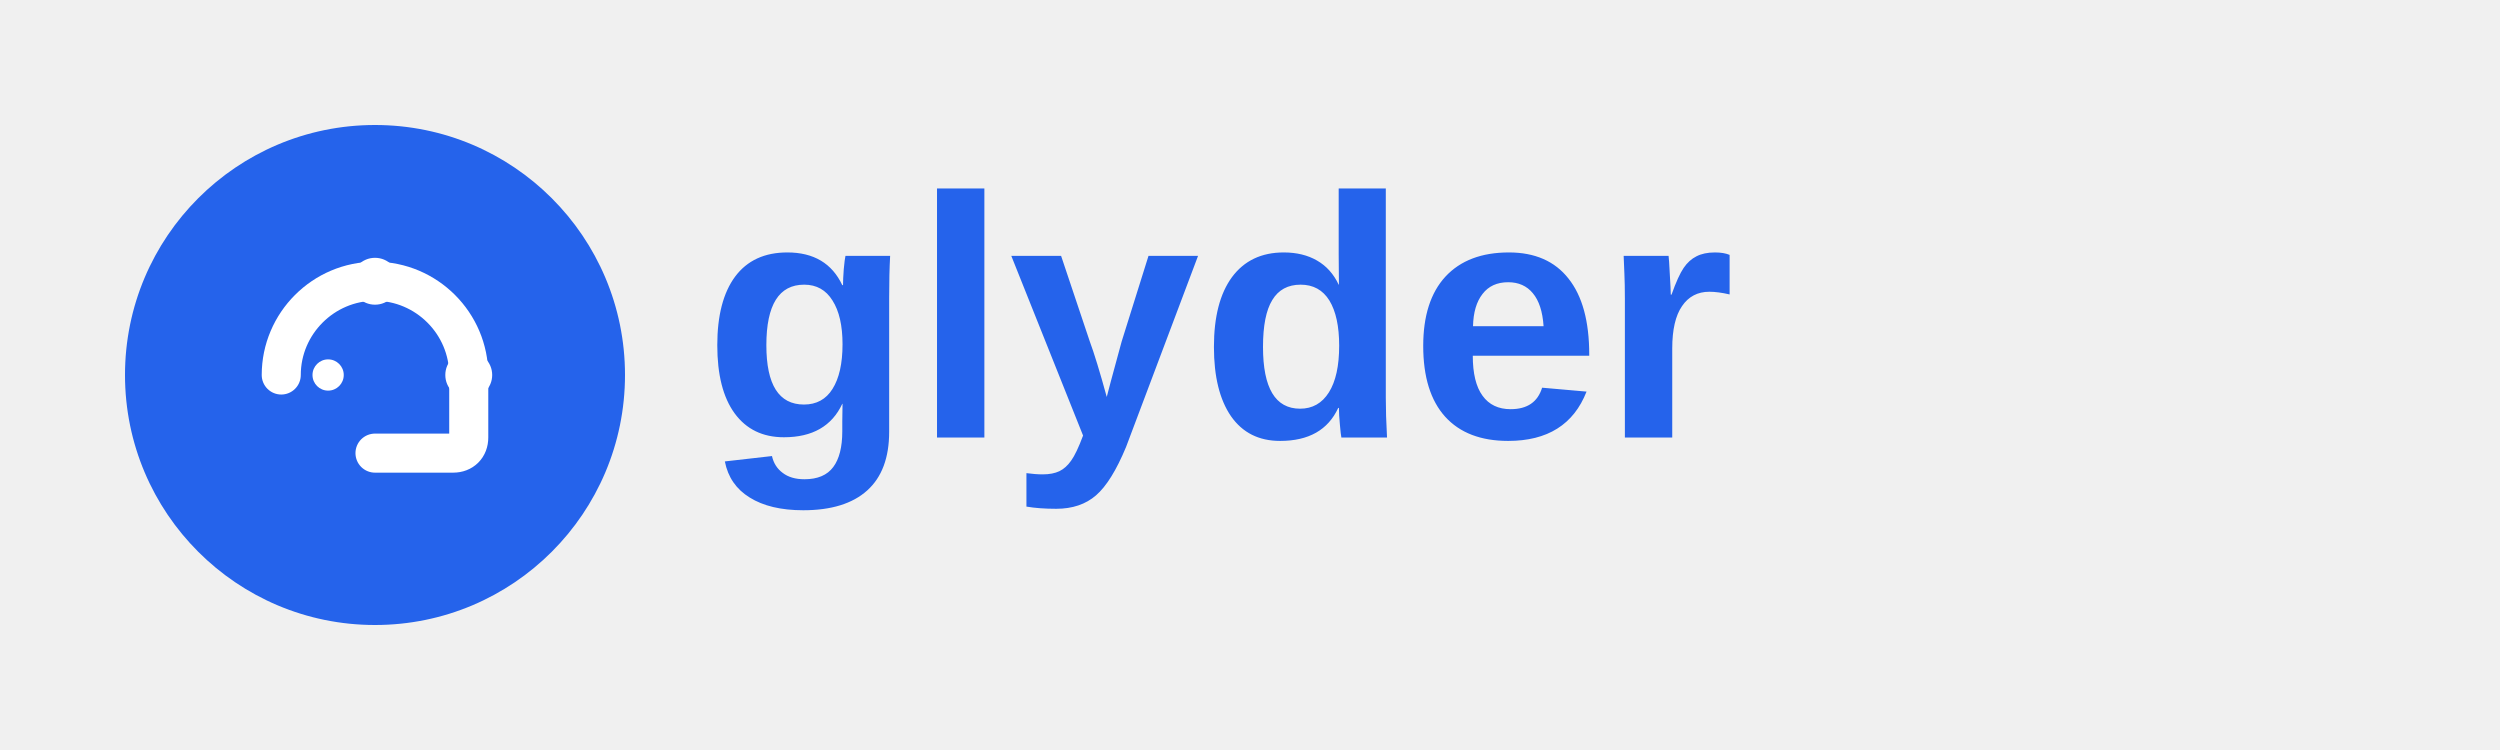
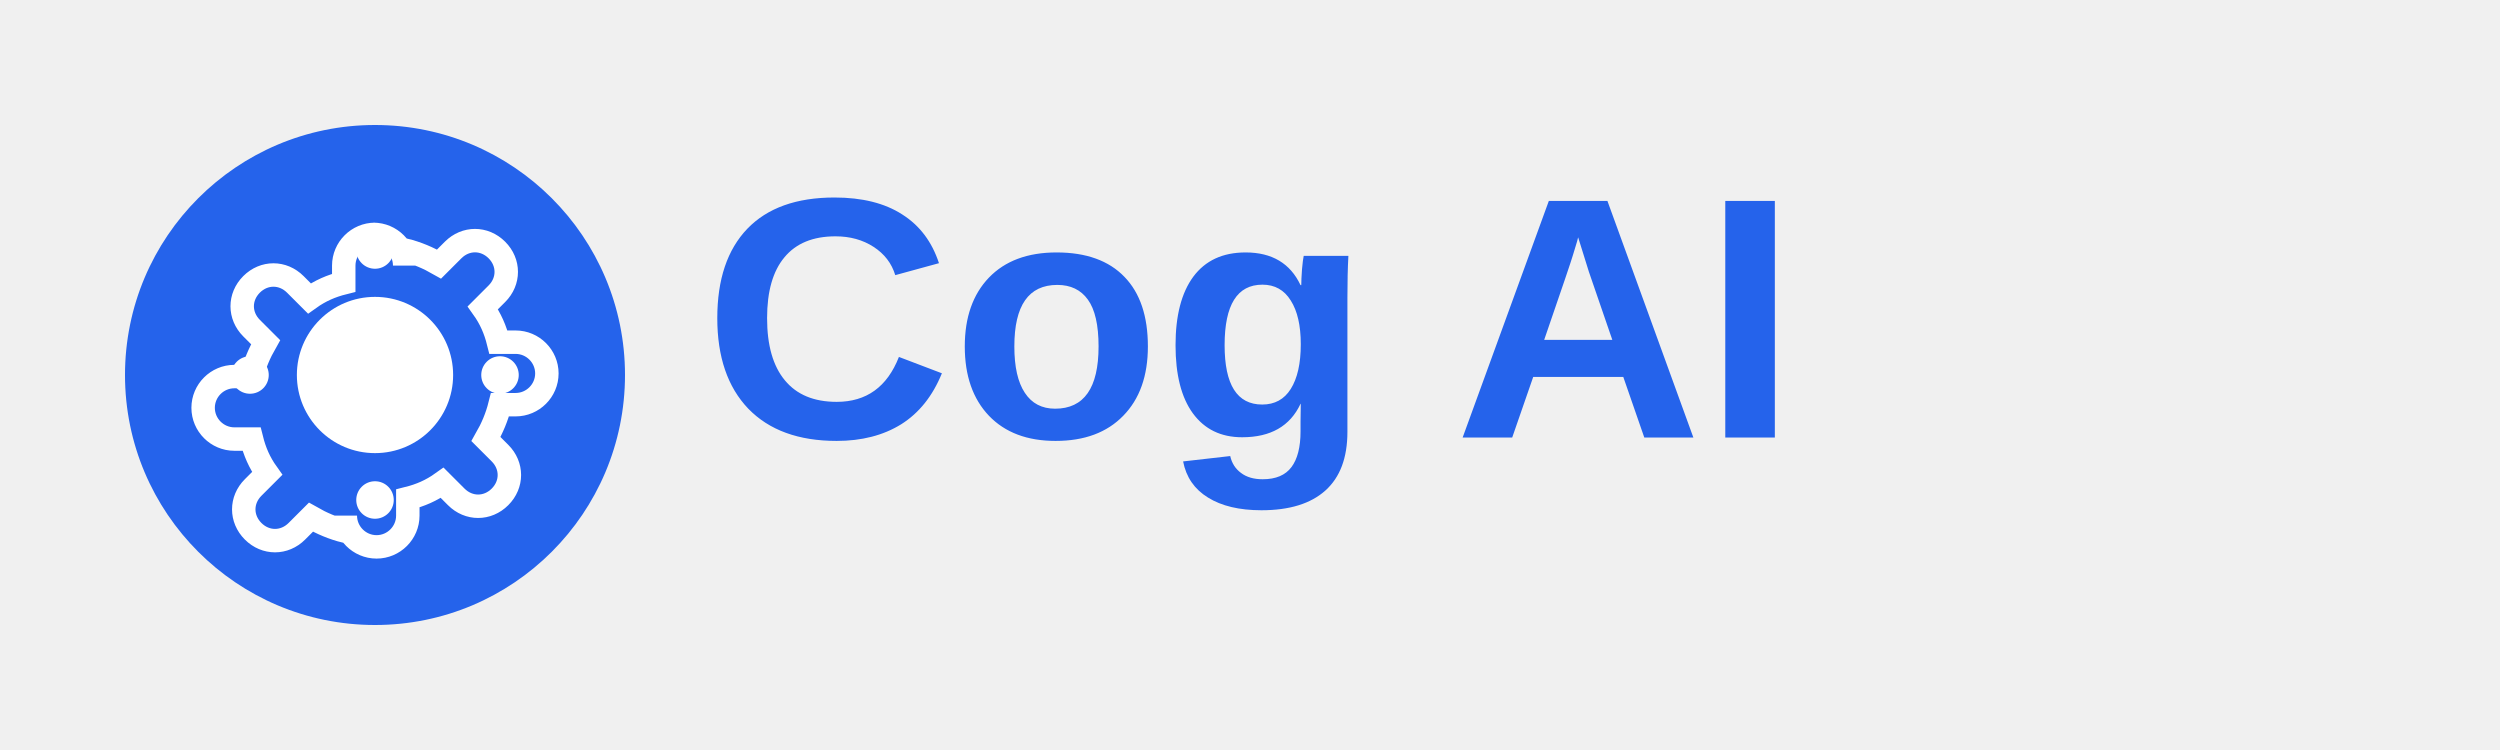
<svg xmlns="http://www.w3.org/2000/svg" width="160" height="48" viewBox="0 0 160 48">
  <g transform="translate(8 8)">
-     <circle cx="16" cy="16" r="16" fill="#2563eb" class="text-blue-600 dark:text-blue-500" />
-     <path d="M10 16c0-3.3 2.7-6 6-6s6 2.7 6 6v4c0 .6-.4 1-1 1h-5" stroke="#fff" fill="none" stroke-width="2.5" stroke-linecap="round" />
-     <circle cx="22" cy="16" r="1.5" fill="#fff" />
-     <circle cx="16" cy="10" r="1.5" fill="#fff" />
-     <circle cx="13" cy="16" r="1" fill="#fff" />
+     <circle cx="16" cy="16" r="16" fill="#2563eb" />
+     <path d="M16 7c-1.1 0-2 .9-2 2v1.1c-.8.2-1.5.5-2.2 1l-.9-.9c-.8-.8-2-.8-2.8 0-.8.8-.8 2 0 2.8l.9.9c-.4.7-.7 1.4-.9 2.2H7c-1.1 0-2 .9-2 2s.9 2 2 2h1.1c.2.8.5 1.5 1 2.2l-.9.9c-.8.8-.8 2 0 2.8.8.8 2 .8 2.8 0l.9-.9c.7.4 1.4.7 2.2.9V25c0 1.1.9 2 2 2s2-.9 2-2v-1.1c.8-.2 1.5-.5 2.2-1l.9.9c.8.8 2 .8 2.8 0 .8-.8.8-2 0-2.8l-.9-.9c.4-.7.7-1.4.9-2.2H25c1.1 0 2-.9 2-2s-.9-2-2-2h-1.1c-.2-.8-.5-1.5-1-2.2l.9-.9c.8-.8.8-2 0-2.8-.8-.8-2-.8-2.8 0l-.9.9c-.7-.4-1.4-.7-2.2-.9V9c0-1.1-.9-2-2-2z" fill="#2563eb" stroke="#fff" stroke-width="1.5" />
+     <circle cx="16" cy="16" r="5" fill="#fff" />
+     <circle cx="16" cy="8" r="1.2" fill="#fff" />
+     <circle cx="24" cy="16" r="1.2" fill="#fff" />
+     <circle cx="16" cy="24" r="1.2" fill="#fff" />
+     <circle cx="8" cy="16" r="1.2" fill="#fff" />
  </g>
-   <text x="45" y="28" font-family="'Segoe UI', Arial, sans-serif" font-weight="600" font-size="22" fill="#2563eb" class="text-blue-600 dark:text-blue-400">
-     glyder
+   <text x="45" y="28" font-family="'Segoe UI', Arial, sans-serif" font-weight="600" font-size="22" fill="#2563eb">
+     Cog AI
  </text>
</svg>
